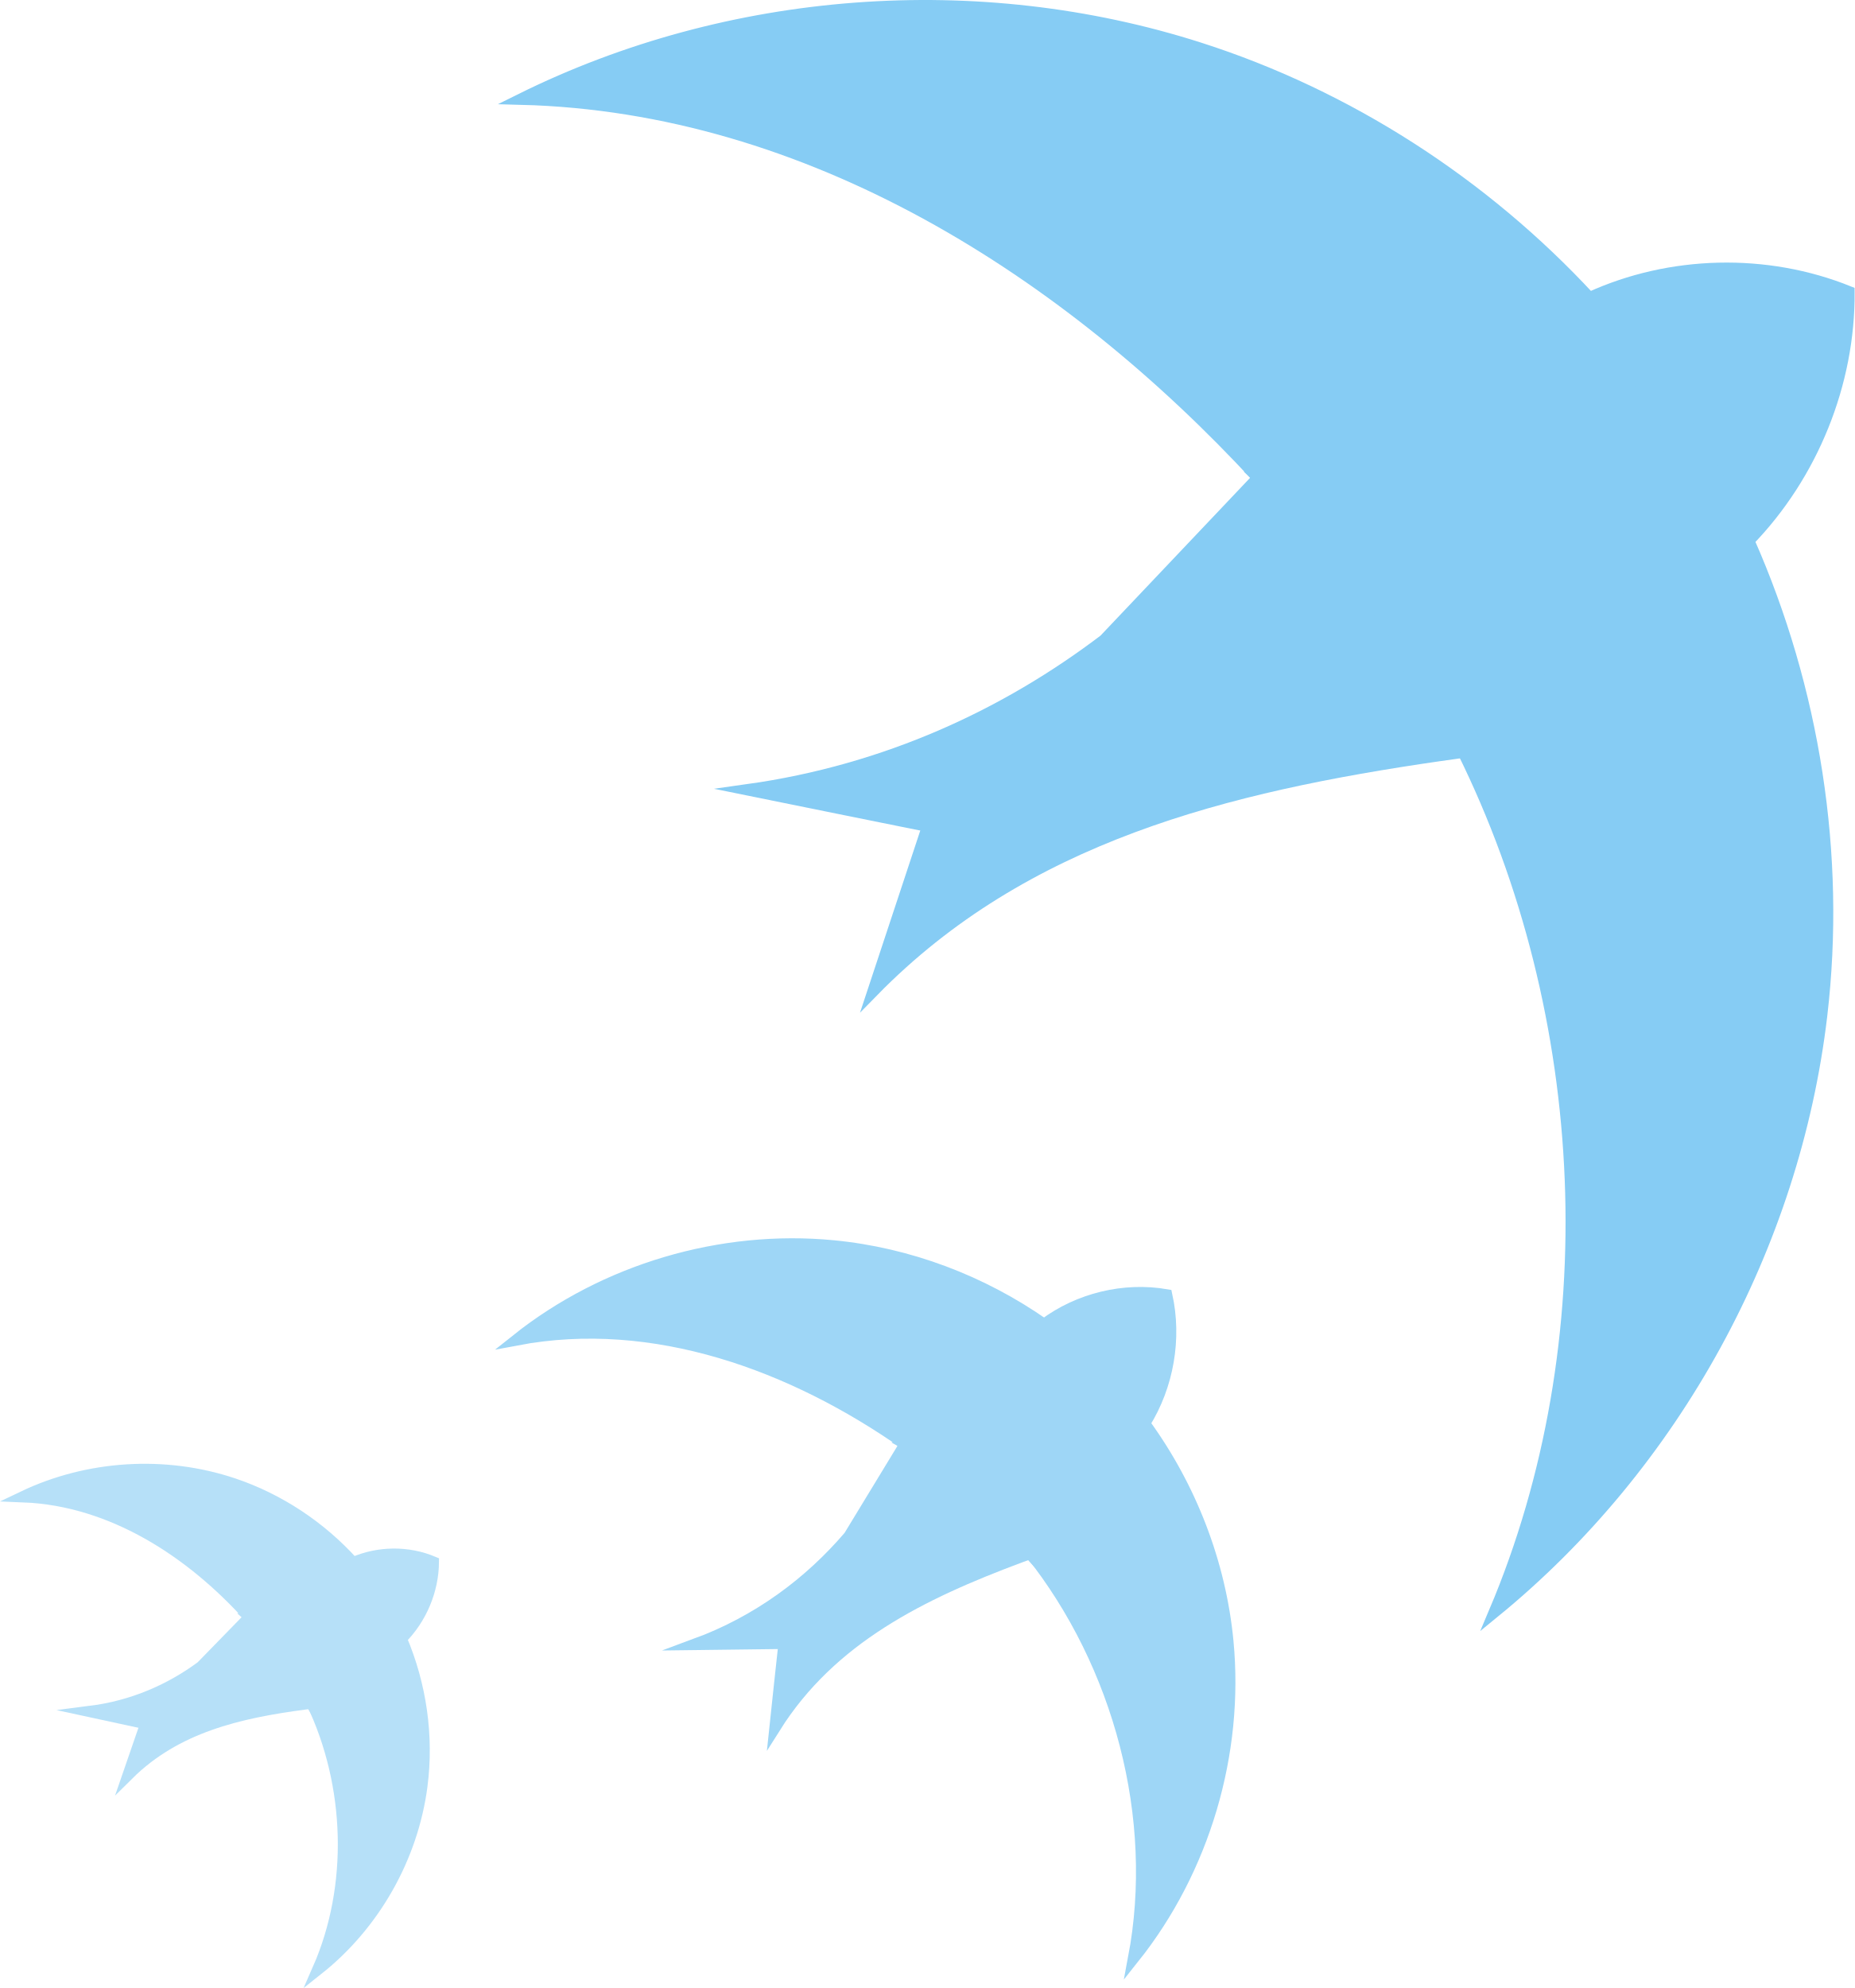
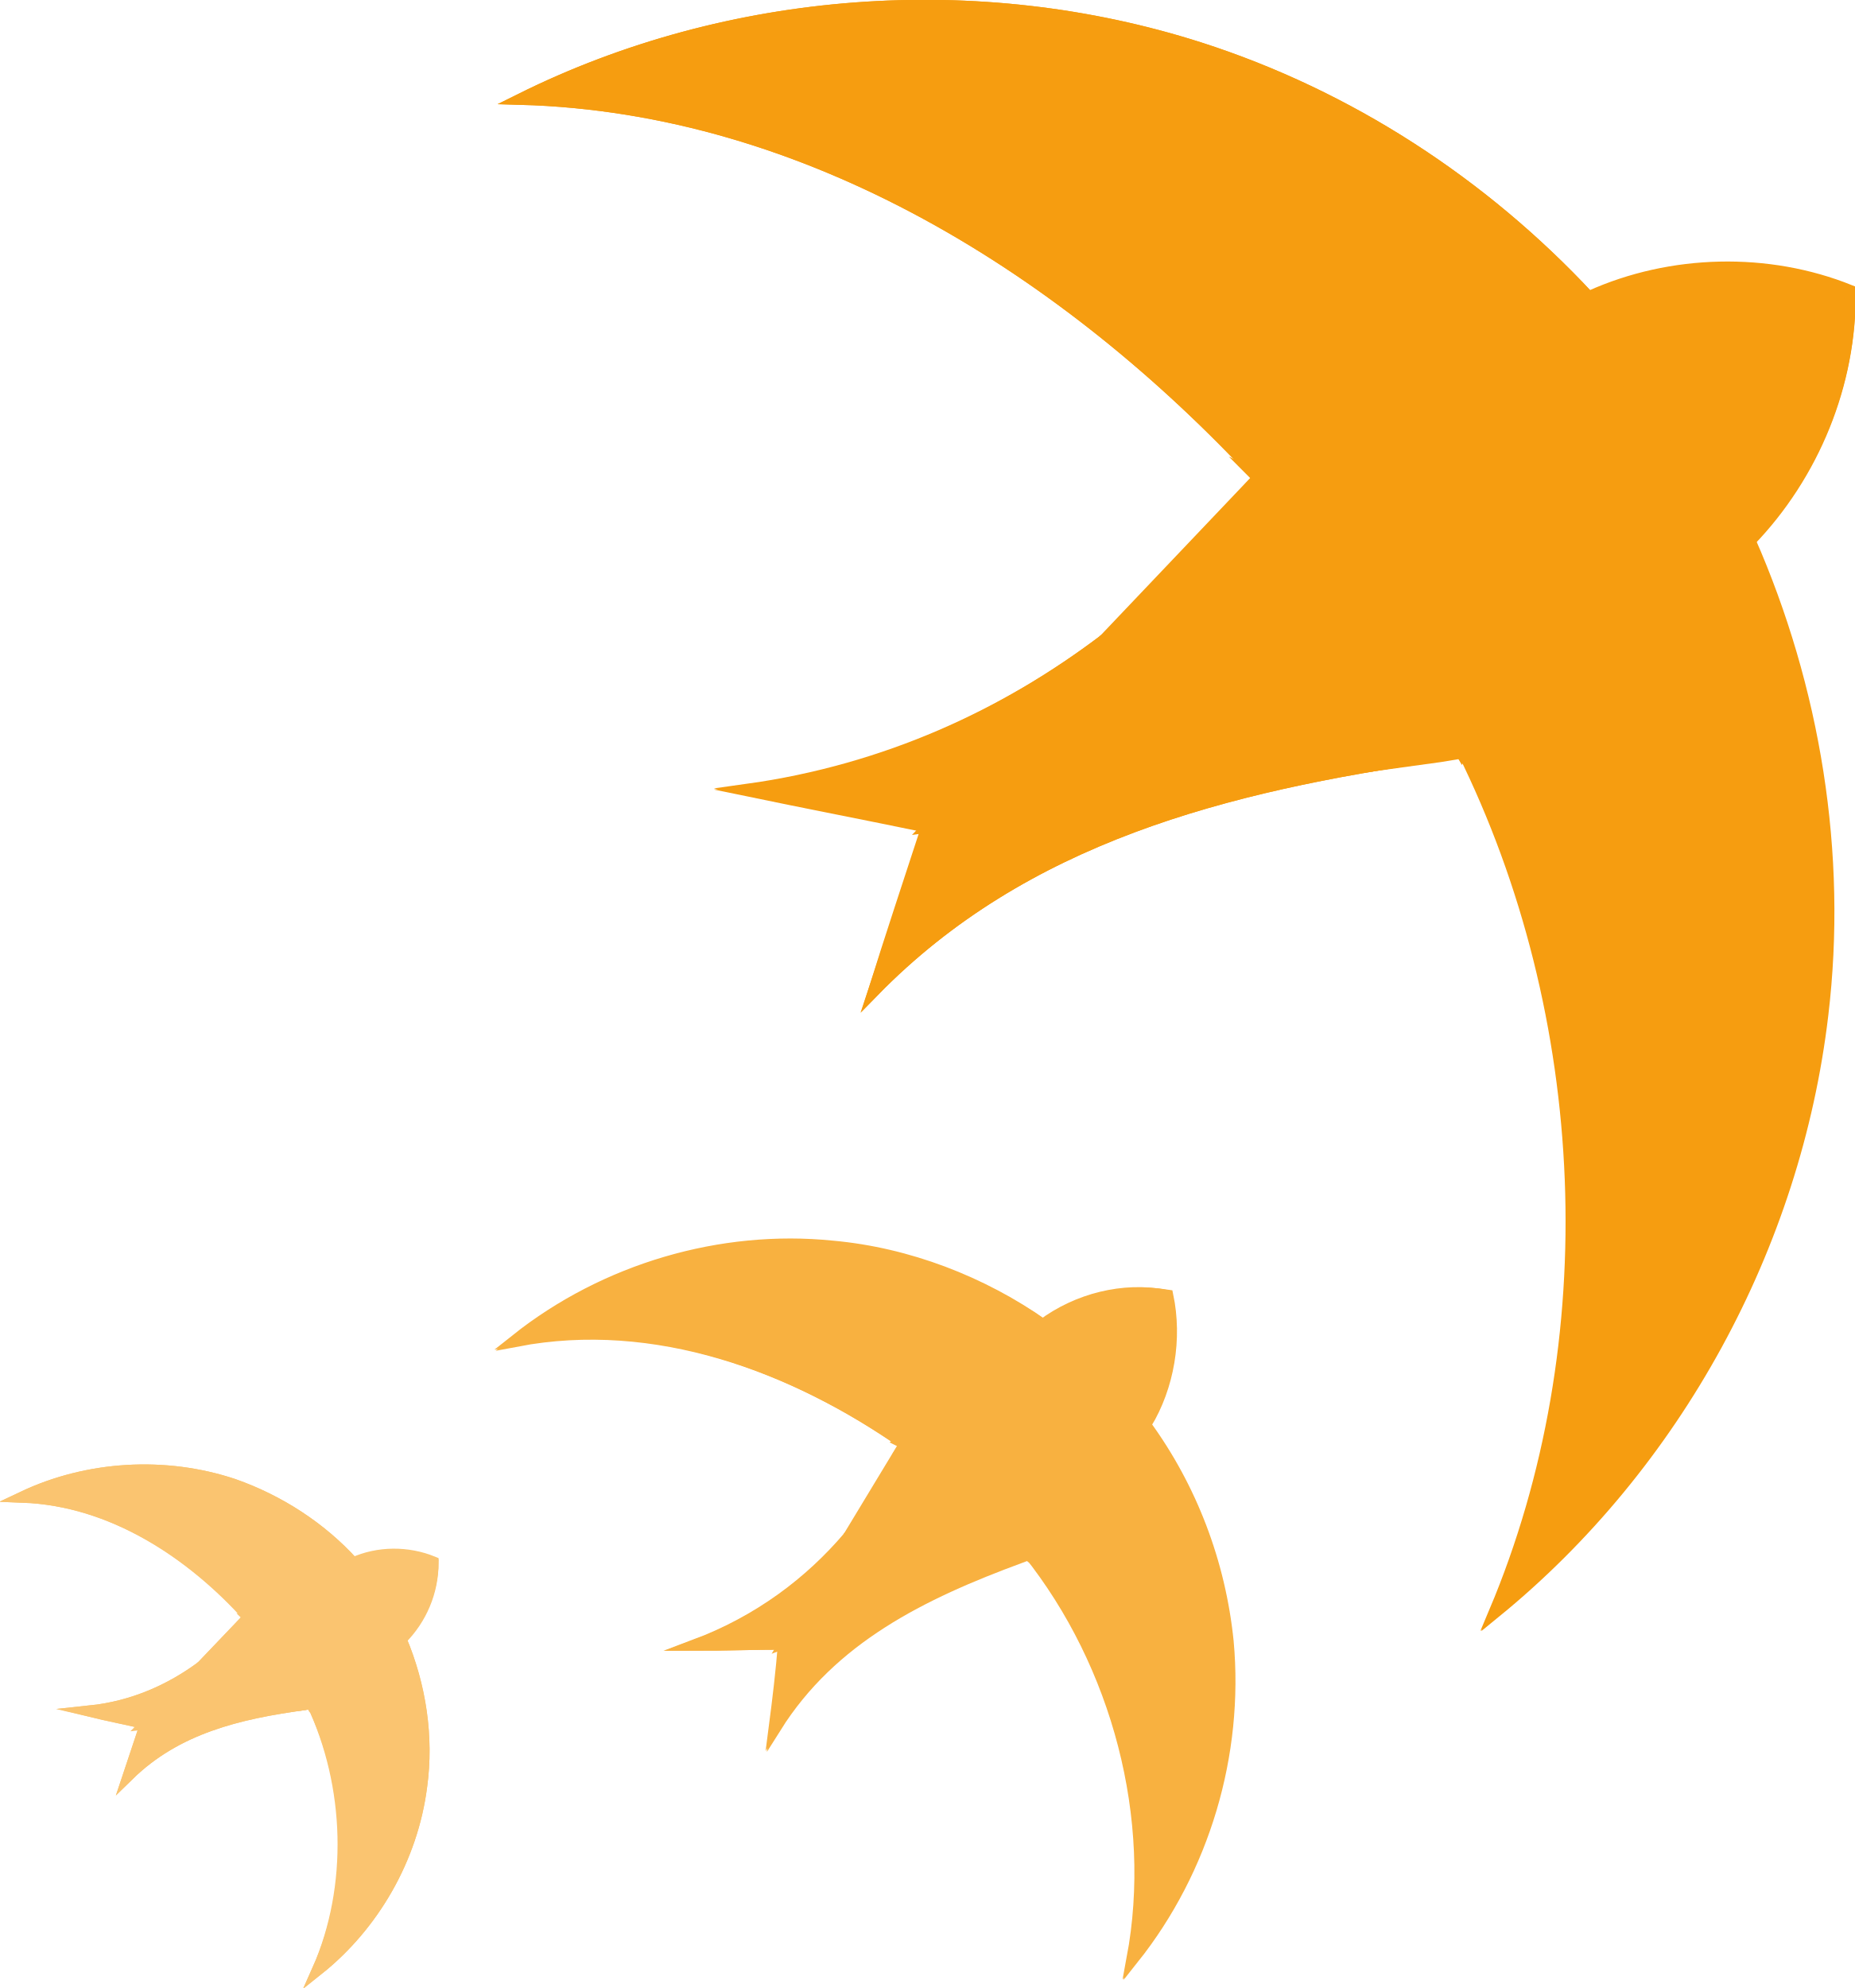
- <svg xmlns="http://www.w3.org/2000/svg" id="Layer_2" data-name="Layer 2" viewBox="0 0 162.83 174.51">
-   <defs>
-     <style>
-       .cls-1 {
-         fill: #86ccf4;
-       }
- 
-       .cls-2 {
-         opacity: .8;
-       }
- 
-       .cls-3 {
-         opacity: .6;
-       }
- 
-       .cls-4 {
-         fill: none;
-         stroke: #86ccf4;
-         stroke-miterlimit: 10;
-       }
-     </style>
-   </defs>
-   <g id="Layer_1-2" data-name="Layer 1">
+ <svg xmlns="http://www.w3.org/2000/svg" version="1.1" id="Layer_2_00000093169211007178306620000006361725332497254535_" x="0px" y="0px" viewBox="0 0 162.8 174.5" style="enable-background:new 0 0 162.8 174.5;" xml:space="preserve">
+   <style type="text/css">
+ 	.st0{fill:#F69D10;stroke:#F69D10;stroke-miterlimit:10;}
+ 	.st1{opacity:0.8;}
+ 	.st2{opacity:0.6;}
+ </style>
+   <g id="Layer_1-2">
    <g>
      <g>
-         <path class="cls-1" d="M45.74,8.7C64.03-.36,85.86-2,105.3,4.22c13.06,4.18,24.94,11.87,34.25,21.92-.41,.18-.82,.38-1.22,.58l3.54,5.48-30.03,8.93c.65-.87,1.27-1.73,1.87-2.61l-2.72,2.87-.81,.25,.31,.29-.03,.03C93.67,23.79,71.04,9.35,45.74,8.7Z" />
-         <path class="cls-1" d="M139.55,26.13c7.1-3.25,15.54-3.46,22.78-.53,.05,8.06-3.21,16.09-8.81,21.87-.74-1.68-1.54-3.34-2.39-4.96l.09-.1c-2.05-3.83-4.43-7.46-7.09-10.89-1.44-1.86-2.96-3.67-4.57-5.4Z" />
-         <path class="cls-1" d="M138.32,26.72c.4-.21,.81-.41,1.22-.58,1.61,1.73,3.13,3.54,4.57,5.4l-2.26,.67-3.54-5.48Z" />
-         <path class="cls-1" d="M141.86,32.2l2.26-.67c2.64,3.46,4.98,7.14,7,10.99l-1.57,1.61-7.69-11.93Z" />
-         <path class="cls-1" d="M141.86,32.2l7.69,11.93-21.15,21.79c-4.36-8.88-10.23-16.94-17.49-23.6,.32-.39,.62-.8,.92-1.19l30.03-8.93Z" />
-         <path class="cls-1" d="M110.98,41.38l2.72-2.87c-.6,.88-1.22,1.75-1.87,2.61l-.86,.25Z" />
-         <path class="cls-1" d="M144.12,31.53c2.66,3.43,5.03,7.06,7.09,10.89l-.09,.1c-2.02-3.85-4.37-7.53-7-10.99Z" />
-         <path class="cls-1" d="M149.55,44.13l1.57-1.61c.85,1.62,1.65,3.27,2.39,4.96-.36,.37-.73,.73-1.11,1.08l-2.85-4.43Z" />
-         <path class="cls-1" d="M110.98,41.38l.86-.25c-.29,.39-.59,.8-.92,1.19-.14-.14-.29-.28-.44-.4l.5-.53Z" />
-         <path class="cls-1" d="M110.98,41.38l-.5,.53-.31-.29,.81-.25Z" />
-         <path class="cls-1" d="M110.44,41.94l.03-.03c.15,.13,.3,.27,.44,.4-.01,.02-.03,.05-.05,.08-.13-.16-.27-.31-.42-.45Z" />
-         <path class="cls-1" d="M96.95,56.18l13.5-14.24c.14,.15,.28,.3,.42,.45-3.88,4.99-8.52,9.71-13.91,13.78Z" />
-         <path class="cls-1" d="M149.55,44.13l2.85,4.43c.38-.35,.75-.71,1.11-1.08,5.74,13,8.05,27.53,6.39,41.66-2.39,20.27-12.91,39.47-28.72,52.37,10.05-23.71,8.68-52.42-2.79-75.59l21.15-21.79Z" />
-         <path class="cls-1" d="M110.86,42.4s.04-.06,.05-.08c7.26,6.66,13.13,14.72,17.49,23.6l-.13,.13c-4.66-8.03-10.54-16.15-17.42-23.65Z" />
-         <path class="cls-1" d="M96.95,56.18c5.39-4.07,10.03-8.8,13.91-13.78,6.88,7.51,12.76,15.63,17.42,23.65l-1.84,.26-45.01,6.23,15.51-16.36Z" />
-         <path class="cls-1" d="M96.95,56.18l-15.51,16.36c-5.27-1.06-10.53-2.13-15.8-3.2,12.18-1.71,22.68-6.61,31.31-13.16Z" />
-         <path class="cls-1" d="M81.43,72.54l45.01-6.23c-18.9,2.73-36.52,7.15-49.79,20.7,1.59-4.82,3.19-9.65,4.79-14.47Z" />
+         <path class="st0" d="M45.7,8.7C64-0.4,85.9-2,105.3,4.2c13.1,4.2,24.9,11.9,34.2,21.9c-0.4,0.2-0.8,0.4-1.2,0.6l3.5,5.5l-30,8.9     c0.7-0.9,1.3-1.7,1.9-2.6l-2.7,2.9l-0.8,0.2l0.3,0.3l0,0C93.7,23.8,71,9.4,45.7,8.7z" />
+         <path class="st0" d="M139.6,26.1c7.1-3.2,15.5-3.5,22.8-0.5c0.1,8.1-3.2,16.1-8.8,21.9c-0.7-1.7-1.5-3.3-2.4-5l0.1-0.1     c-2.1-3.8-4.4-7.5-7.1-10.9C142.7,29.7,141.2,27.9,139.6,26.1L139.6,26.1z" />
+         <path class="st0" d="M138.3,26.7c0.4-0.2,0.8-0.4,1.2-0.6c1.6,1.7,3.1,3.5,4.6,5.4l-2.3,0.7L138.3,26.7L138.3,26.7z" />
+         <path class="st0" d="M141.9,32.2l2.3-0.7c2.6,3.5,5,7.1,7,11l-1.6,1.6L141.9,32.2L141.9,32.2z" />
+         <path class="st0" d="M141.9,32.2l7.7,11.9l-21.1,21.8C124,57,118.2,49,110.9,42.3c0.3-0.4,0.6-0.8,0.9-1.2L141.9,32.2L141.9,32.2     z" />
+         <path class="st0" d="M111,41.4l2.7-2.9c-0.6,0.9-1.2,1.8-1.9,2.6L111,41.4L111,41.4z" />
+         <path class="st0" d="M144.1,31.5c2.7,3.4,5,7.1,7.1,10.9l-0.1,0.1C149.1,38.7,146.8,35,144.1,31.5z" />
+         <path class="st0" d="M149.6,44.1l1.6-1.6c0.9,1.6,1.6,3.3,2.4,5c-0.4,0.4-0.7,0.7-1.1,1.1L149.6,44.1z" />
+         <path class="st0" d="M111,41.4l0.9-0.2c-0.3,0.4-0.6,0.8-0.9,1.2c-0.1-0.1-0.3-0.3-0.4-0.4L111,41.4L111,41.4z" />
+         <path class="st0" d="M111,41.4l-0.5,0.5l-0.3-0.3L111,41.4L111,41.4z" />
+         <path class="st0" d="M110.4,41.9L110.4,41.9c0.2,0.1,0.3,0.2,0.5,0.4c0,0,0,0-0.1,0.1C110.7,42.2,110.6,42.1,110.4,41.9z" />
+         <path class="st0" d="M96.9,56.2l13.5-14.2c0.1,0.2,0.3,0.3,0.4,0.5C107,47.4,102.3,52.1,96.9,56.2L96.9,56.2z" />
+         <path class="st0" d="M149.6,44.1l2.9,4.4c0.4-0.3,0.8-0.7,1.1-1.1c5.7,13,8.1,27.5,6.4,41.7c-2.4,20.3-12.9,39.5-28.7,52.4     c10.1-23.7,8.7-52.4-2.8-75.6L149.6,44.1L149.6,44.1z" />
+         <path class="st0" d="M110.9,42.4C110.9,42.4,110.9,42.3,110.9,42.4C118.2,49,124,57,128.4,65.9l-0.1,0.1     C123.6,58,117.7,49.9,110.9,42.4L110.9,42.4z" />
+         <path class="st0" d="M96.9,56.2c5.4-4.1,10-8.8,13.9-13.8c6.9,7.5,12.8,15.6,17.4,23.7l-1.8,0.3l-45,6.2L96.9,56.2L96.9,56.2z" />
+         <path class="st0" d="M96.9,56.2L81.4,72.5c-5.3-1.1-10.5-2.1-15.8-3.2C77.8,67.6,88.3,62.7,96.9,56.2z" />
+         <path class="st0" d="M81.4,72.5l45-6.2C107.5,69,89.9,73.5,76.7,87C78.2,82.2,79.8,77.4,81.4,72.5L81.4,72.5z" />
      </g>
      <g>
-         <path class="cls-4" d="M128.28,66.05c-4.66-8.03-10.54-16.15-17.42-23.65-.13-.16-.27-.31-.42-.45C93.67,23.79,71.04,9.35,45.74,8.7,64.03-.36,85.86-2,105.3,4.22c13.06,4.18,24.94,11.87,34.25,21.92,1.61,1.73,3.13,3.54,4.57,5.4,2.66,3.43,5.03,7.06,7.09,10.89l-.09,.1-1.57,1.61-21.15,21.79-.13,.13Z" />
-         <path class="cls-4" d="M110.98,41.38l-.81,.25,.31,.29c.15,.13,.3,.27,.44,.4,7.26,6.66,13.13,14.72,17.49,23.6,11.46,23.18,12.83,51.89,2.79,75.59,15.81-12.91,26.33-32.1,28.72-52.37,1.66-14.13-.65-28.66-6.39-41.66-.74-1.68-1.54-3.34-2.39-4.96-2.02-3.85-4.37-7.53-7-10.99l-2.26,.67-30.03,8.93-.86,.25Z" />
-         <path class="cls-4" d="M149.55,44.13l2.85,4.43c.38-.35,.75-.71,1.11-1.08,5.6-5.78,8.87-13.81,8.81-21.87-7.24-2.93-15.69-2.72-22.78,.53-.41,.18-.82,.38-1.22,.58l3.54,5.48,7.69,11.93Z" />
-         <path class="cls-4" d="M126.44,66.31c-18.9,2.73-36.52,7.15-49.79,20.7,1.59-4.82,3.19-9.65,4.79-14.47l45.01-6.23,1.84-.26" />
-         <path class="cls-4" d="M110.98,41.38l2.72-2.87c-.6,.88-1.22,1.75-1.87,2.61-.29,.39-.59,.8-.92,1.19-.01,.02-.03,.05-.05,.08-3.88,4.99-8.52,9.71-13.91,13.78-8.63,6.55-19.13,11.45-31.31,13.16,5.27,1.07,10.53,2.14,15.8,3.2l15.51-16.36,13.5-14.24,.03-.03,.5-.53Z" />
+         <path class="st0" d="M128.3,66.1c-4.7-8-10.5-16.2-17.4-23.7c-0.1-0.2-0.3-0.3-0.4-0.5C93.7,23.8,71,9.4,45.7,8.7     C64-0.4,85.9-2,105.3,4.2c13.1,4.2,24.9,11.9,34.2,21.9c1.6,1.7,3.1,3.5,4.6,5.4c2.7,3.4,5,7.1,7.1,10.9l-0.1,0.1l-1.6,1.6     l-21.1,21.8L128.3,66.1L128.3,66.1z" />
+         <path class="st0" d="M111,41.4l-0.8,0.2l0.3,0.3c0.2,0.1,0.3,0.3,0.4,0.4c7.3,6.7,13.1,14.7,17.5,23.6     c11.5,23.2,12.8,51.9,2.8,75.6c15.8-12.9,26.3-32.1,28.7-52.4c1.7-14.1-0.6-28.7-6.4-41.7c-0.7-1.7-1.5-3.3-2.4-5     c-2-3.8-4.4-7.5-7-11l-2.3,0.7l-30,8.9L111,41.4L111,41.4z" />
+         <path class="st0" d="M149.6,44.1l2.9,4.4c0.4-0.3,0.8-0.7,1.1-1.1c5.6-5.8,8.9-13.8,8.8-21.9c-7.2-2.9-15.7-2.7-22.8,0.5     c-0.4,0.2-0.8,0.4-1.2,0.6l3.5,5.5L149.6,44.1z" />
+         <path class="st0" d="M126.4,66.3C107.5,69,89.9,73.5,76.7,87c1.6-4.8,3.2-9.7,4.8-14.5L126.4,66.3l1.8-0.3" />
+         <path class="st0" d="M111,41.4l2.7-2.9c-0.6,0.9-1.2,1.8-1.9,2.6c-0.3,0.4-0.6,0.8-0.9,1.2c0,0,0,0-0.1,0.1     c-3.9,5-8.5,9.7-13.9,13.8c-8.6,6.5-19.1,11.5-31.3,13.2c5.3,1.1,10.5,2.1,15.8,3.2L97,56.2l13.5-14.2l0,0L111,41.4L111,41.4z" />
      </g>
    </g>
-     <g class="cls-2">
+     <g class="st1">
      <g>
        <g>
-           <path class="cls-1" d="M45.34,117.61c7.75-6.17,17.95-9.19,27.81-8.24,6.63,.64,13.05,3.07,18.5,6.89-.18,.13-.35,.26-.52,.4l2.24,2.24-13.34,7.32c.22-.48,.42-.95,.62-1.43l-1,1.64-.36,.2,.18,.1v.02c-9.84-6.89-22.06-11.43-34.13-9.14Z" />
-           <path class="cls-1" d="M91.66,116.26c3.04-2.27,7.02-3.24,10.76-2.59,.85,3.82,.13,7.97-1.94,11.29-.52-.72-1.07-1.43-1.64-2.11l.03-.05c-1.37-1.61-2.87-3.09-4.48-4.44-.87-.74-1.78-1.44-2.72-2.09Z" />
-           <path class="cls-1" d="M91.14,116.67c.17-.14,.34-.28,.52-.4,.94,.66,1.85,1.36,2.72,2.09l-1,.55-2.24-2.24Z" />
-           <path class="cls-1" d="M93.38,118.9l1-.55c1.61,1.37,3.1,2.88,4.45,4.5l-.58,.92-4.87-4.87Z" />
-           <path class="cls-1" d="M93.38,118.9l4.87,4.87-7.8,12.51c-2.98-3.77-6.59-6.99-10.72-9.41,.11-.22,.21-.44,.31-.66l13.34-7.32Z" />
-           <path class="cls-1" d="M79.66,126.43l1-1.64c-.19,.48-.4,.95-.62,1.43l-.38,.21Z" />
-           <path class="cls-1" d="M94.38,118.36c1.61,1.36,3.11,2.84,4.48,4.44l-.03,.05c-1.35-1.62-2.84-3.13-4.45-4.5Z" />
-           <path class="cls-1" d="M98.25,123.78l.58-.92c.57,.68,1.12,1.38,1.64,2.11-.13,.21-.27,.42-.42,.63l-1.81-1.81Z" />
-           <path class="cls-1" d="M79.66,126.43l.38-.21c-.1,.22-.2,.44-.31,.66-.08-.05-.16-.1-.25-.15l.18-.3Z" />
-           <path class="cls-1" d="M79.66,126.43l-.18,.3-.18-.1,.36-.2Z" />
-           <path class="cls-1" d="M79.46,126.75v-.02c.1,.05,.18,.1,.26,.15,0,.01-.01,.03-.02,.04-.08-.06-.16-.12-.24-.17Z" />
-           <path class="cls-1" d="M74.52,134.89l4.95-8.14c.08,.06,.17,.11,.24,.17-1.33,2.76-3.05,5.48-5.19,7.97Z" />
-           <path class="cls-1" d="M98.25,123.78l1.81,1.81c.14-.2,.28-.41,.42-.63,4.06,5.58,6.65,12.24,7.31,19.12,.95,9.87-2.08,20.06-8.26,27.8,2.34-12.28-1.26-25.77-9.08-35.59l7.8-12.51Z" />
-           <path class="cls-1" d="M79.71,126.92s.01-.03,.02-.04c4.13,2.41,7.74,5.64,10.72,9.41l-.05,.08c-3.03-3.33-6.66-6.58-10.69-9.44Z" />
-           <path class="cls-1" d="M74.52,134.89c2.14-2.49,3.86-5.2,5.19-7.97,4.04,2.86,7.66,6.11,10.69,9.44l-.85,.31-20.72,7.57,5.69-9.36Z" />
-           <path class="cls-1" d="M74.52,134.89l-5.69,9.36c-2.61,.04-5.22,.07-7.83,.1,5.61-2.06,10.09-5.47,13.51-9.46Z" />
-           <path class="cls-1" d="M68.83,144.25l20.72-7.57c-8.69,3.24-16.6,7.14-21.51,14.93,.26-2.45,.52-4.91,.79-7.36Z" />
+           <path class="st0" d="M45.3,117.6c7.8-6.2,18-9.2,27.8-8.2c6.6,0.6,13.1,3.1,18.5,6.9c-0.2,0.1-0.3,0.3-0.5,0.4l2.2,2.2L80,126.2      c0.2-0.5,0.4-0.9,0.6-1.4l-1,1.6l-0.4,0.2l0.2,0.1v0C69.6,119.9,57.4,115.3,45.3,117.6z" />
+           <path class="st0" d="M91.7,116.3c3-2.3,7-3.2,10.8-2.6c0.8,3.8,0.1,8-1.9,11.3c-0.5-0.7-1.1-1.4-1.6-2.1l0-0.1      c-1.4-1.6-2.9-3.1-4.5-4.4C93.5,117.6,92.6,116.9,91.7,116.3L91.7,116.3z" />
+           <path class="st0" d="M91.1,116.7c0.2-0.1,0.3-0.3,0.5-0.4c0.9,0.7,1.8,1.4,2.7,2.1l-1,0.6L91.1,116.7z" />
+           <path class="st0" d="M93.4,118.9l1-0.6c1.6,1.4,3.1,2.9,4.4,4.5l-0.6,0.9C98.2,123.8,93.4,118.9,93.4,118.9z" />
+           <path class="st0" d="M93.4,118.9l4.9,4.9l-7.8,12.5c-3-3.8-6.6-7-10.7-9.4c0.1-0.2,0.2-0.4,0.3-0.7L93.4,118.9L93.4,118.9z" />
+           <path class="st0" d="M79.7,126.4l1-1.6c-0.2,0.5-0.4,0.9-0.6,1.4L79.7,126.4z" />
+           <path class="st0" d="M94.4,118.4c1.6,1.4,3.1,2.8,4.5,4.4l0,0.1C97.5,121.2,96,119.7,94.4,118.4L94.4,118.4z" />
+           <path class="st0" d="M98.2,123.8l0.6-0.9c0.6,0.7,1.1,1.4,1.6,2.1c-0.1,0.2-0.3,0.4-0.4,0.6L98.2,123.8L98.2,123.8z" />
+           <path class="st0" d="M79.7,126.4l0.4-0.2c-0.1,0.2-0.2,0.4-0.3,0.7c-0.1-0.1-0.2-0.1-0.2-0.2L79.7,126.4z" />
+           <path class="st0" d="M79.7,126.4l-0.2,0.3l-0.2-0.1C79.3,126.6,79.7,126.4,79.7,126.4z" />
+           <path class="st0" d="M79.5,126.8L79.5,126.8c0.1,0,0.2,0.1,0.3,0.1c0,0,0,0,0,0C79.6,126.9,79.5,126.8,79.5,126.8z" />
+           <path class="st0" d="M74.5,134.9l4.9-8.1c0.1,0.1,0.2,0.1,0.2,0.2C78.4,129.7,76.7,132.4,74.5,134.9z" />
+           <path class="st0" d="M98.2,123.8l1.8,1.8c0.1-0.2,0.3-0.4,0.4-0.6c4.1,5.6,6.7,12.2,7.3,19.1c0.9,9.9-2.1,20.1-8.3,27.8      c2.3-12.3-1.3-25.8-9.1-35.6C90.4,136.3,98.2,123.8,98.2,123.8z" />
+           <path class="st0" d="M79.7,126.9C79.7,126.9,79.7,126.9,79.7,126.9c4.1,2.4,7.8,5.6,10.7,9.4l-0.1,0.1      C87.4,133,83.7,129.8,79.7,126.9L79.7,126.9z" />
+           <path class="st0" d="M74.5,134.9c2.1-2.5,3.9-5.2,5.2-8c4,2.9,7.7,6.1,10.7,9.4l-0.8,0.3l-20.7,7.6L74.5,134.9L74.5,134.9z" />
+           <path class="st0" d="M74.5,134.9l-5.7,9.4c-2.6,0-5.2,0.1-7.8,0.1C66.6,142.3,71.1,138.9,74.5,134.9L74.5,134.9z" />
+           <path class="st0" d="M68.8,144.2l20.7-7.6c-8.7,3.2-16.6,7.1-21.5,14.9C68.3,149.2,68.6,146.7,68.8,144.2L68.8,144.2z" />
        </g>
        <g>
-           <path class="cls-4" d="M90.4,136.36c-3.03-3.33-6.66-6.58-10.69-9.44-.08-.06-.16-.12-.24-.17-9.82-6.89-22.05-11.43-34.12-9.14,7.75-6.17,17.95-9.19,27.81-8.24,6.63,.64,13.05,3.07,18.5,6.89,.94,.66,1.85,1.36,2.72,2.09,1.61,1.36,3.11,2.84,4.48,4.44l-.03,.05-.58,.92-7.8,12.51-.05,.08Z" />
-           <path class="cls-4" d="M79.66,126.43l-.36,.2,.18,.1c.09,.05,.17,.1,.25,.15,4.13,2.41,7.74,5.64,10.72,9.41,7.82,9.83,11.41,23.31,9.08,35.59,6.18-7.75,9.2-17.94,8.26-27.8-.66-6.88-3.25-13.54-7.31-19.12-.52-.72-1.07-1.43-1.64-2.11-1.35-1.62-2.84-3.13-4.45-4.5l-1,.55-13.34,7.32-.38,.21Z" />
-           <path class="cls-4" d="M98.25,123.78l1.81,1.81c.14-.2,.28-.41,.42-.63,2.07-3.32,2.79-7.46,1.94-11.29-3.74-.65-7.72,.32-10.76,2.59-.18,.13-.35,.26-.52,.4l2.24,2.24,4.87,4.87Z" />
-           <path class="cls-4" d="M89.56,136.68c-8.69,3.24-16.6,7.14-21.51,14.93,.26-2.45,.52-4.91,.79-7.36l20.72-7.57,.85-.31" />
-           <path class="cls-4" d="M79.66,126.43l1-1.64c-.19,.48-.4,.95-.62,1.43-.1,.22-.2,.44-.31,.66,0,.01-.01,.03-.02,.04-1.33,2.76-3.05,5.48-5.19,7.97-3.42,3.99-7.91,7.4-13.51,9.46,2.61-.03,5.22-.07,7.83-.1l5.69-9.36,4.95-8.14v-.02s.19-.3,.19-.3Z" />
+           <path class="st0" d="M90.4,136.4c-3-3.3-6.7-6.6-10.7-9.4c-0.1-0.1-0.2-0.1-0.2-0.2c-9.8-6.9-22-11.4-34.1-9.1      c7.8-6.2,18-9.2,27.8-8.2c6.6,0.6,13.1,3.1,18.5,6.9c0.9,0.7,1.8,1.4,2.7,2.1c1.6,1.4,3.1,2.8,4.5,4.4l0,0.1l-0.6,0.9      L90.4,136.4L90.4,136.4L90.4,136.4z" />
+           <path class="st0" d="M79.7,126.4l-0.4,0.2l0.2,0.1c0.1,0.1,0.2,0.1,0.2,0.2c4.1,2.4,7.7,5.6,10.7,9.4      c7.8,9.8,11.4,23.3,9.1,35.6c6.2-7.8,9.2-17.9,8.3-27.8c-0.7-6.9-3.2-13.5-7.3-19.1c-0.5-0.7-1.1-1.4-1.6-2.1      c-1.3-1.6-2.8-3.1-4.4-4.5l-1,0.6l-13.3,7.3L79.7,126.4L79.7,126.4z" />
+           <path class="st0" d="M98.2,123.8l1.8,1.8c0.1-0.2,0.3-0.4,0.4-0.6c2.1-3.3,2.8-7.5,1.9-11.3c-3.7-0.7-7.7,0.3-10.8,2.6      c-0.2,0.1-0.3,0.3-0.5,0.4l2.2,2.2L98.2,123.8L98.2,123.8z" />
+           <path class="st0" d="M89.6,136.7c-8.7,3.2-16.6,7.1-21.5,14.9c0.3-2.4,0.5-4.9,0.8-7.4L89.6,136.7l0.8-0.3" />
+           <path class="st0" d="M79.7,126.4l1-1.6c-0.2,0.5-0.4,0.9-0.6,1.4c-0.1,0.2-0.2,0.4-0.3,0.7c0,0,0,0,0,0c-1.3,2.8-3.1,5.5-5.2,8      c-3.4,4-7.9,7.4-13.5,9.5c2.6,0,5.2-0.1,7.8-0.1l5.7-9.4l4.9-8.1v0L79.7,126.4L79.7,126.4z" />
        </g>
      </g>
    </g>
-     <g class="cls-3">
+     <g class="st2">
      <g>
        <g>
-           <path class="cls-1" d="M2.04,131.39c5.7-2.72,12.46-3.14,18.45-1.13,4.02,1.35,7.67,3.78,10.51,6.93-.13,.05-.26,.11-.38,.18l1.07,1.71-9.33,2.63c.2-.27,.4-.53,.59-.8l-.85,.88-.25,.07,.1,.09h0c-5.11-5.68-12.06-10.25-19.88-10.56Z" />
-           <path class="cls-1" d="M31,137.19c2.21-.97,4.82-1,7.05-.07-.02,2.5-1.06,4.97-2.82,6.73-.22-.52-.46-1.04-.72-1.54l.03-.03c-.62-1.19-1.34-2.33-2.15-3.4-.44-.58-.9-1.15-1.39-1.69Z" />
-           <path class="cls-1" d="M30.61,137.36c.13-.06,.25-.12,.38-.18,.49,.54,.95,1.11,1.39,1.69l-.7,.2-1.07-1.71Z" />
-           <path class="cls-1" d="M31.69,139.08l.7-.2c.8,1.08,1.51,2.23,2.12,3.43l-.49,.49-2.33-3.72Z" />
-           <path class="cls-1" d="M31.69,139.08l2.33,3.72-6.64,6.65c-1.31-2.77-3.09-5.29-5.31-7.38,.1-.12,.2-.24,.29-.36l9.33-2.63Z" />
-           <path class="cls-1" d="M22.09,141.79l.85-.88c-.19,.27-.38,.54-.59,.8l-.27,.07Z" />
-           <path class="cls-1" d="M32.39,138.88c.81,1.07,1.53,2.21,2.15,3.4l-.03,.03c-.61-1.2-1.32-2.35-2.12-3.43Z" />
-           <path class="cls-1" d="M34.01,142.8l.49-.49c.26,.5,.5,1.02,.72,1.54-.11,.11-.23,.22-.35,.33l-.86-1.38Z" />
-           <path class="cls-1" d="M22.09,141.79l.27-.07c-.09,.12-.19,.24-.29,.36-.04-.04-.09-.09-.13-.13l.16-.16Z" />
-           <path class="cls-1" d="M22.09,141.79l-.16,.16-.1-.09,.25-.07Z" />
-           <path class="cls-1" d="M21.92,141.96h0s.09,.08,.13,.12c0,0-.01,.01-.02,.02-.04-.05-.08-.1-.13-.14Z" />
-           <path class="cls-1" d="M17.68,146.3l4.24-4.35s.09,.09,.13,.14c-1.22,1.53-2.68,2.97-4.36,4.21Z" />
-           <path class="cls-1" d="M34.01,142.8l.86,1.38c.12-.11,.24-.22,.35-.33,1.72,4.05,2.37,8.55,1.8,12.92-.83,6.26-4.16,12.16-9.11,16.09,3.21-7.29,2.91-16.18-.54-23.41l6.64-6.65Z" />
-           <path class="cls-1" d="M22.05,142.1s.01-.02,.02-.02c2.22,2.09,4,4.61,5.31,7.38l-.04,.04c-1.41-2.5-3.19-5.04-5.29-7.4Z" />
-           <path class="cls-1" d="M17.68,146.3c1.69-1.24,3.14-2.68,4.36-4.21,2.1,2.35,3.88,4.89,5.29,7.4l-.57,.07-13.96,1.73,4.87-5Z" />
-           <path class="cls-1" d="M17.68,146.3l-4.87,5c-1.63-.35-3.25-.7-4.88-1.06,3.78-.48,7.05-1.95,9.75-3.94Z" />
-           <path class="cls-1" d="M12.81,151.3l13.96-1.73c-5.86,.77-11.33,2.06-15.5,6.19,.51-1.48,1.03-2.97,1.54-4.46Z" />
+           <path class="st0" d="M2,131.4c5.7-2.7,12.5-3.1,18.5-1.1c4,1.4,7.7,3.8,10.5,6.9c-0.1,0.1-0.3,0.1-0.4,0.2l1.1,1.7l-9.3,2.6      c0.2-0.3,0.4-0.5,0.6-0.8l-0.9,0.9l-0.2,0.1l0.1,0.1l0,0C16.8,136.3,9.9,131.7,2,131.4L2,131.4z" />
+           <path class="st0" d="M31,137.2c2.2-1,4.8-1,7-0.1c0,2.5-1.1,5-2.8,6.7c-0.2-0.5-0.5-1-0.7-1.5l0,0c-0.6-1.2-1.3-2.3-2.2-3.4      C31.9,138.3,31.5,137.7,31,137.2z" />
+           <path class="st0" d="M30.6,137.4c0.1-0.1,0.2-0.1,0.4-0.2c0.5,0.5,1,1.1,1.4,1.7l-0.7,0.2L30.6,137.4z" />
+           <path class="st0" d="M31.7,139.1l0.7-0.2c0.8,1.1,1.5,2.2,2.1,3.4l-0.5,0.5C34,142.8,31.7,139.1,31.7,139.1z" />
+           <path class="st0" d="M31.7,139.1l2.3,3.7l-6.6,6.6c-1.3-2.8-3.1-5.3-5.3-7.4c0.1-0.1,0.2-0.2,0.3-0.4L31.7,139.1L31.7,139.1z" />
+           <path class="st0" d="M22.1,141.8l0.9-0.9c-0.2,0.3-0.4,0.5-0.6,0.8L22.1,141.8L22.1,141.8z" />
+           <path class="st0" d="M32.4,138.9c0.8,1.1,1.5,2.2,2.2,3.4l0,0C33.9,141.1,33.2,140,32.4,138.9z" />
+           <path class="st0" d="M34,142.8l0.5-0.5c0.3,0.5,0.5,1,0.7,1.5c-0.1,0.1-0.2,0.2-0.3,0.3L34,142.8L34,142.8z" />
+           <path class="st0" d="M22.1,141.8l0.3-0.1c-0.1,0.1-0.2,0.2-0.3,0.4c0,0-0.1-0.1-0.1-0.1L22.1,141.8L22.1,141.8z" />
+           <path class="st0" d="M22.1,141.8l-0.2,0.2l-0.1-0.1L22.1,141.8L22.1,141.8z" />
+           <path class="st0" d="M21.9,142L21.9,142c0,0,0.1,0.1,0.1,0.1c0,0,0,0,0,0C22,142.1,21.9,142,21.9,142L21.9,142z" />
+           <path class="st0" d="M17.7,146.3l4.2-4.4c0,0,0.1,0.1,0.1,0.1C20.8,143.6,19.4,145.1,17.7,146.3L17.7,146.3z" />
+           <path class="st0" d="M34,142.8l0.9,1.4c0.1-0.1,0.2-0.2,0.3-0.3c1.7,4.1,2.4,8.6,1.8,12.9c-0.8,6.3-4.2,12.2-9.1,16.1      c3.2-7.3,2.9-16.2-0.5-23.4C27.4,149.4,34,142.8,34,142.8z" />
+           <path class="st0" d="M22,142.1C22,142.1,22.1,142.1,22,142.1c2.2,2.1,4,4.6,5.3,7.4l0,0C25.9,147,24.1,144.5,22,142.1z" />
+           <path class="st0" d="M17.7,146.3c1.7-1.2,3.1-2.7,4.4-4.2c2.1,2.4,3.9,4.9,5.3,7.4l-0.6,0.1l-14,1.7L17.7,146.3L17.7,146.3z" />
+           <path class="st0" d="M17.7,146.3l-4.9,5c-1.6-0.4-3.2-0.7-4.9-1.1C11.7,149.8,15,148.3,17.7,146.3z" />
+           <path class="st0" d="M12.8,151.3l14-1.7c-5.9,0.8-11.3,2.1-15.5,6.2C11.8,154.3,12.3,152.8,12.8,151.3z" />
        </g>
        <g>
-           <path class="cls-4" d="M27.34,149.49c-1.41-2.5-3.19-5.04-5.29-7.4-.04-.05-.08-.1-.13-.14-5.11-5.69-12.06-10.26-19.88-10.57,5.7-2.72,12.46-3.14,18.45-1.13,4.02,1.35,7.67,3.78,10.51,6.93,.49,.54,.95,1.11,1.39,1.69,.81,1.07,1.53,2.21,2.15,3.4l-.03,.03-.49,.49-6.64,6.65-.04,.04Z" />
-           <path class="cls-4" d="M22.09,141.79l-.25,.07,.1,.09s.09,.08,.13,.13c2.22,2.09,4,4.61,5.31,7.38,3.45,7.22,3.75,16.11,.54,23.41,4.95-3.93,8.29-9.82,9.11-16.09,.57-4.37-.08-8.87-1.8-12.92-.22-.52-.46-1.04-.72-1.54-.61-1.2-1.32-2.35-2.12-3.43l-.7,.2-9.33,2.63-.27,.07Z" />
-           <path class="cls-4" d="M34.01,142.8l.86,1.38c.12-.11,.24-.22,.35-.33,1.76-1.77,2.8-4.24,2.82-6.73-2.23-.94-4.84-.91-7.05,.07-.13,.05-.26,.11-.38,.18l1.07,1.71,2.33,3.72Z" />
-           <path class="cls-4" d="M26.77,149.57c-5.86,.77-11.33,2.06-15.5,6.19,.51-1.48,1.03-2.97,1.54-4.46l13.96-1.73,.57-.07" />
-           <path class="cls-4" d="M22.09,141.79l.85-.88c-.19,.27-.38,.54-.59,.8-.09,.12-.19,.24-.29,.36,0,0-.01,.01-.02,.02-1.22,1.53-2.68,2.97-4.36,4.21-2.7,1.99-5.97,3.46-9.75,3.94,1.63,.35,3.25,.71,4.88,1.06l4.87-5,4.24-4.35h0s.16-.17,.16-.17Z" />
+           <path class="st0" d="M27.3,149.5c-1.4-2.5-3.2-5-5.3-7.4c0-0.1-0.1-0.1-0.1-0.1c-5.1-5.7-12.1-10.3-19.9-10.6      c5.7-2.7,12.5-3.1,18.5-1.1c4,1.4,7.7,3.8,10.5,6.9c0.5,0.5,1,1.1,1.4,1.7c0.8,1.1,1.5,2.2,2.2,3.4l0,0l-0.5,0.5L27.3,149.5      L27.3,149.5L27.3,149.5z" />
+           <path class="st0" d="M22.1,141.8l-0.2,0.1l0.1,0.1c0,0,0.1,0.1,0.1,0.1c2.2,2.1,4,4.6,5.3,7.4c3.5,7.2,3.8,16.1,0.5,23.4      c4.9-3.9,8.3-9.8,9.1-16.1c0.6-4.4-0.1-8.9-1.8-12.9c-0.2-0.5-0.5-1-0.7-1.5c-0.6-1.2-1.3-2.4-2.1-3.4l-0.7,0.2l-9.3,2.6      L22.1,141.8L22.1,141.8z" />
+           <path class="st0" d="M34,142.8l0.9,1.4c0.1-0.1,0.2-0.2,0.3-0.3c1.8-1.8,2.8-4.2,2.8-6.7c-2.2-0.9-4.8-0.9-7,0.1      c-0.1,0.1-0.3,0.1-0.4,0.2l1.1,1.7L34,142.8L34,142.8z" />
+           <path class="st0" d="M26.8,149.6c-5.9,0.8-11.3,2.1-15.5,6.2c0.5-1.5,1-3,1.5-4.5L26.8,149.6l0.6-0.1" />
+           <path class="st0" d="M22.1,141.8l0.9-0.9c-0.2,0.3-0.4,0.5-0.6,0.8c-0.1,0.1-0.2,0.2-0.3,0.4c0,0,0,0,0,0      c-1.2,1.5-2.7,3-4.4,4.2c-2.7,2-6,3.5-9.8,3.9c1.6,0.4,3.2,0.7,4.9,1.1l4.9-5l4.2-4.4l0,0L22.1,141.8L22.1,141.8z" />
        </g>
      </g>
    </g>
  </g>
</svg>
